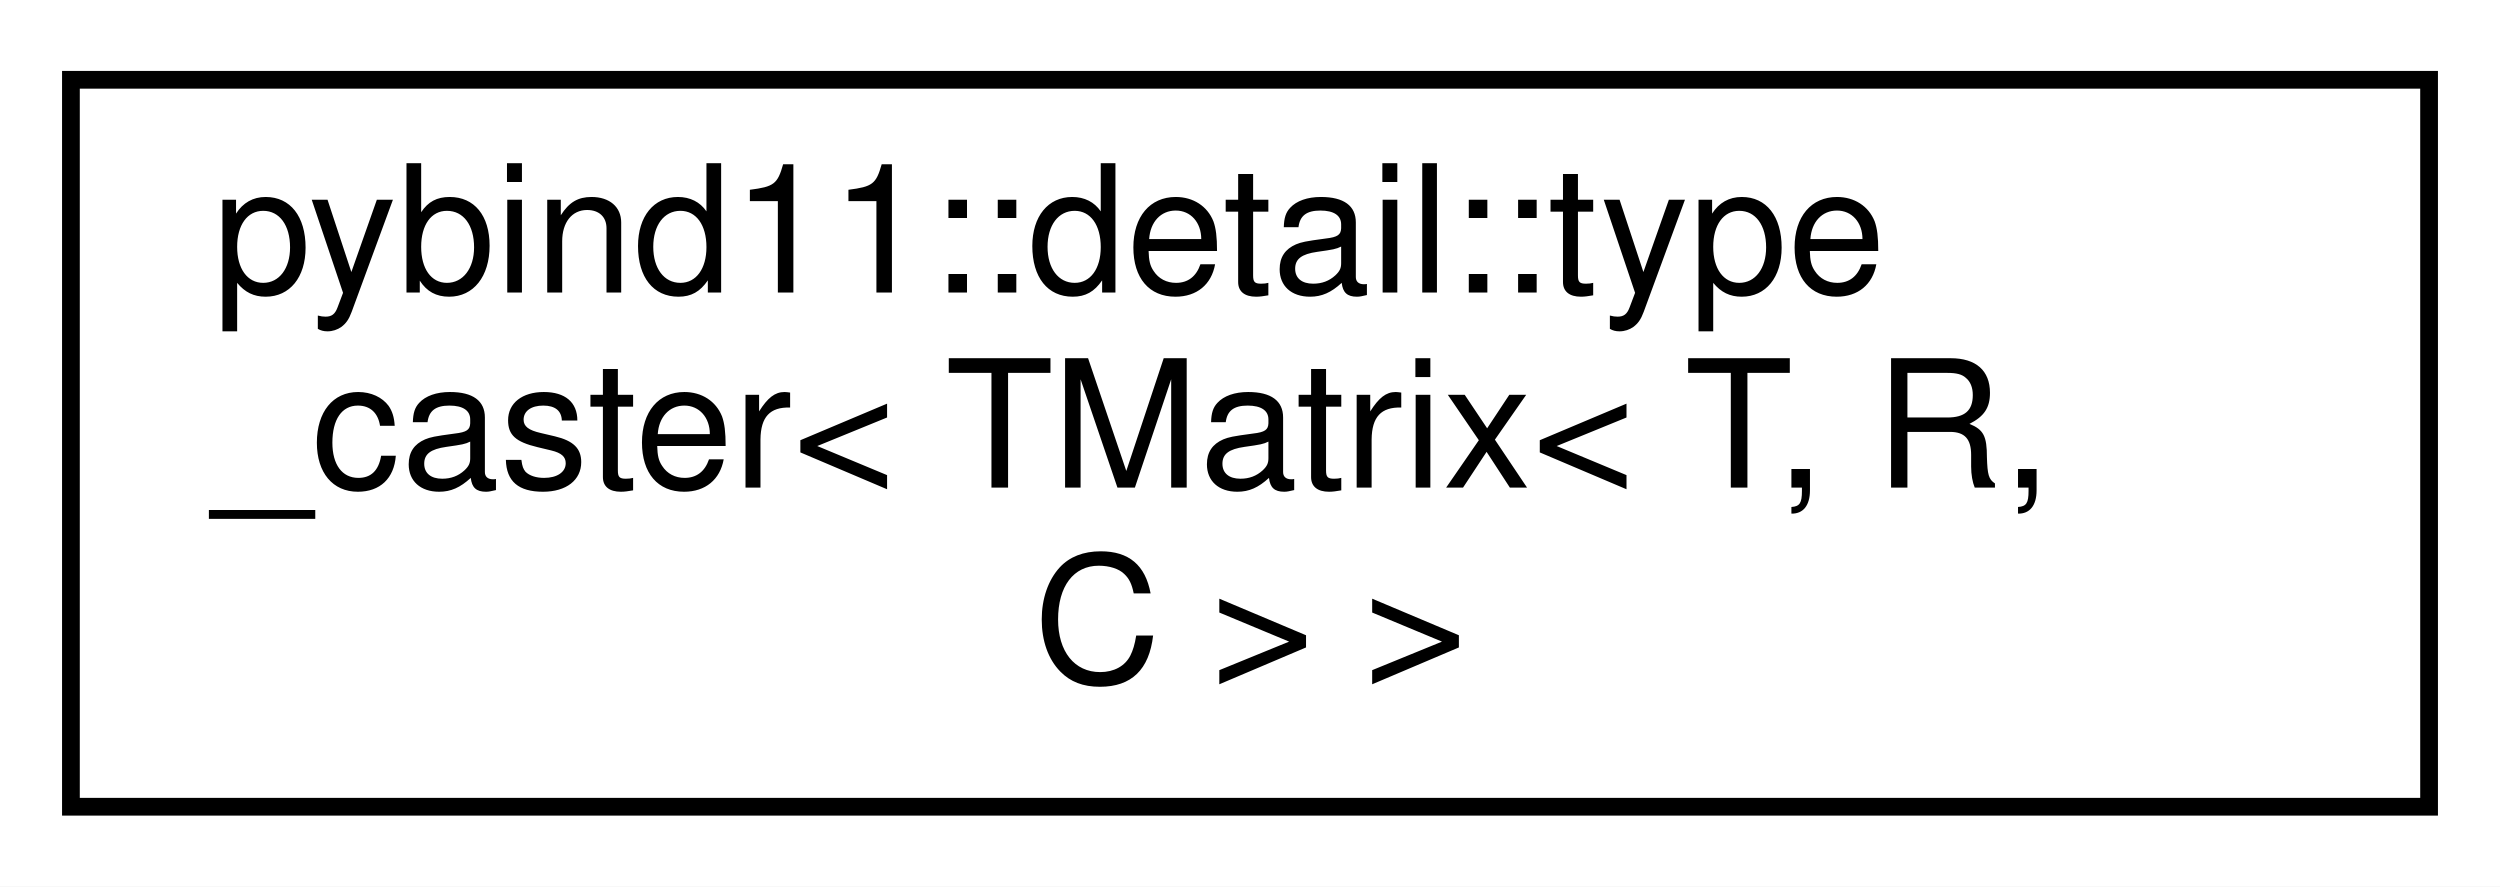
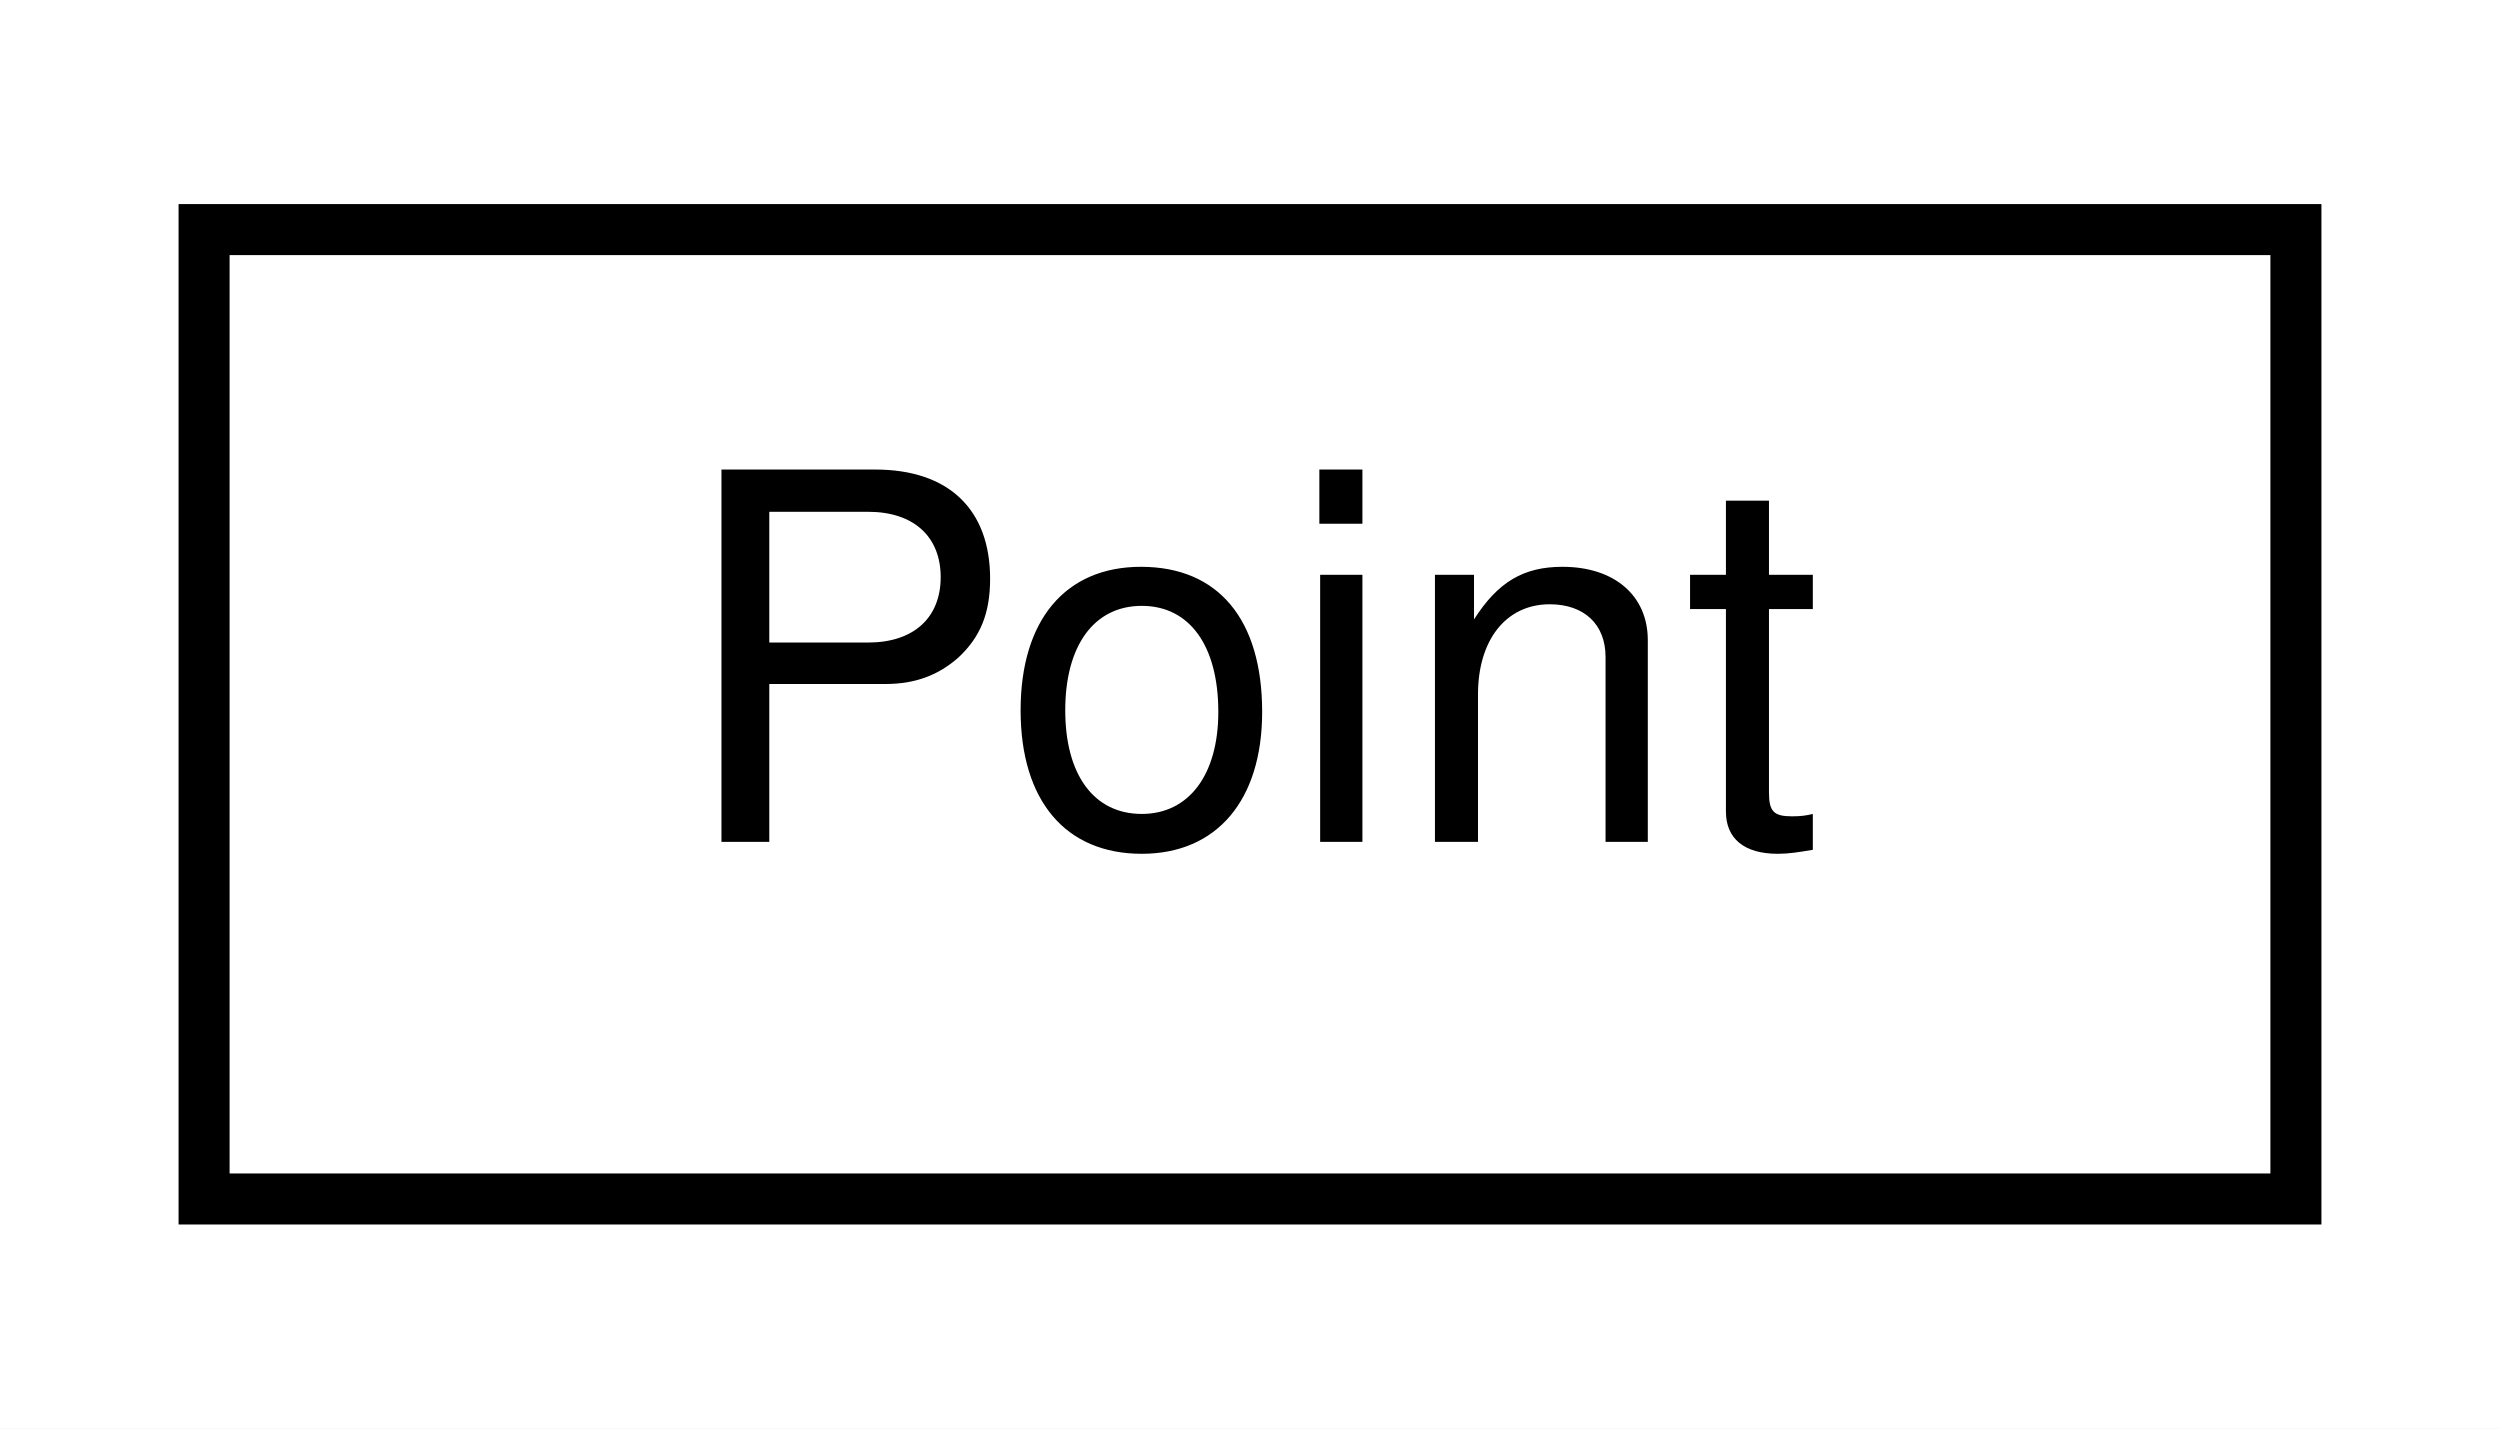
- <svg xmlns="http://www.w3.org/2000/svg" xmlns:xlink="http://www.w3.org/1999/xlink" width="141pt" height="50pt" viewBox="0.00 0.00 141.00 50.00">
-   <g id="graph0" class="graph" transform="scale(1 1) rotate(0) translate(4 46)">
-     <polygon fill="#ffffff" stroke="transparent" points="-4,4 -4,-46 137,-46 137,4 -4,4" />
+ <svg xmlns="http://www.w3.org/2000/svg" xmlns:xlink="http://www.w3.org/1999/xlink" width="49pt" height="28pt" viewBox="0.00 0.00 49.00 28.00">
+   <g id="graph0" class="graph" transform="scale(1 1) rotate(0) translate(4 24)">
+     <polygon fill="#ffffff" stroke="transparent" points="-4,4 -4,-24 45,-24 45,4 -4,4" />
    <g id="node1" class="node">
      <g id="a_node1">
-         <a xlink:href="structpybind11_1_1detail_1_1type__caster_3_01TMatrix_3_01T_00_01R_00_01C_01_4_01_4.html" target="_top" xlink:title=" ">
-           <polygon fill="#ffffff" stroke="#000000" points="0,-.5 0,-41.5 133,-41.5 133,-.5 0,-.5" />
-           <text text-anchor="start" x="8" y="-29.5" font-family="Helvetica,sans-Serif" font-size="10.00" fill="#000000">pybind11::detail::type</text>
-           <text text-anchor="start" x="8" y="-18.5" font-family="Helvetica,sans-Serif" font-size="10.00" fill="#000000">_caster&lt; TMatrix&lt; T, R,</text>
-           <text text-anchor="middle" x="66.5" y="-7.5" font-family="Helvetica,sans-Serif" font-size="10.00" fill="#000000"> C &gt; &gt;</text>
+         <a xlink:href="structPoint.html" target="_top" xlink:title=" ">
+           <polygon fill="#ffffff" stroke="#000000" points="0,-.5 0,-19.5 41,-19.5 41,-.5 0,-.5" />
+           <text text-anchor="middle" x="20.5" y="-7.5" font-family="Helvetica,sans-Serif" font-size="10.00" fill="#000000">Point</text>
        </a>
      </g>
    </g>
  </g>
</svg>
